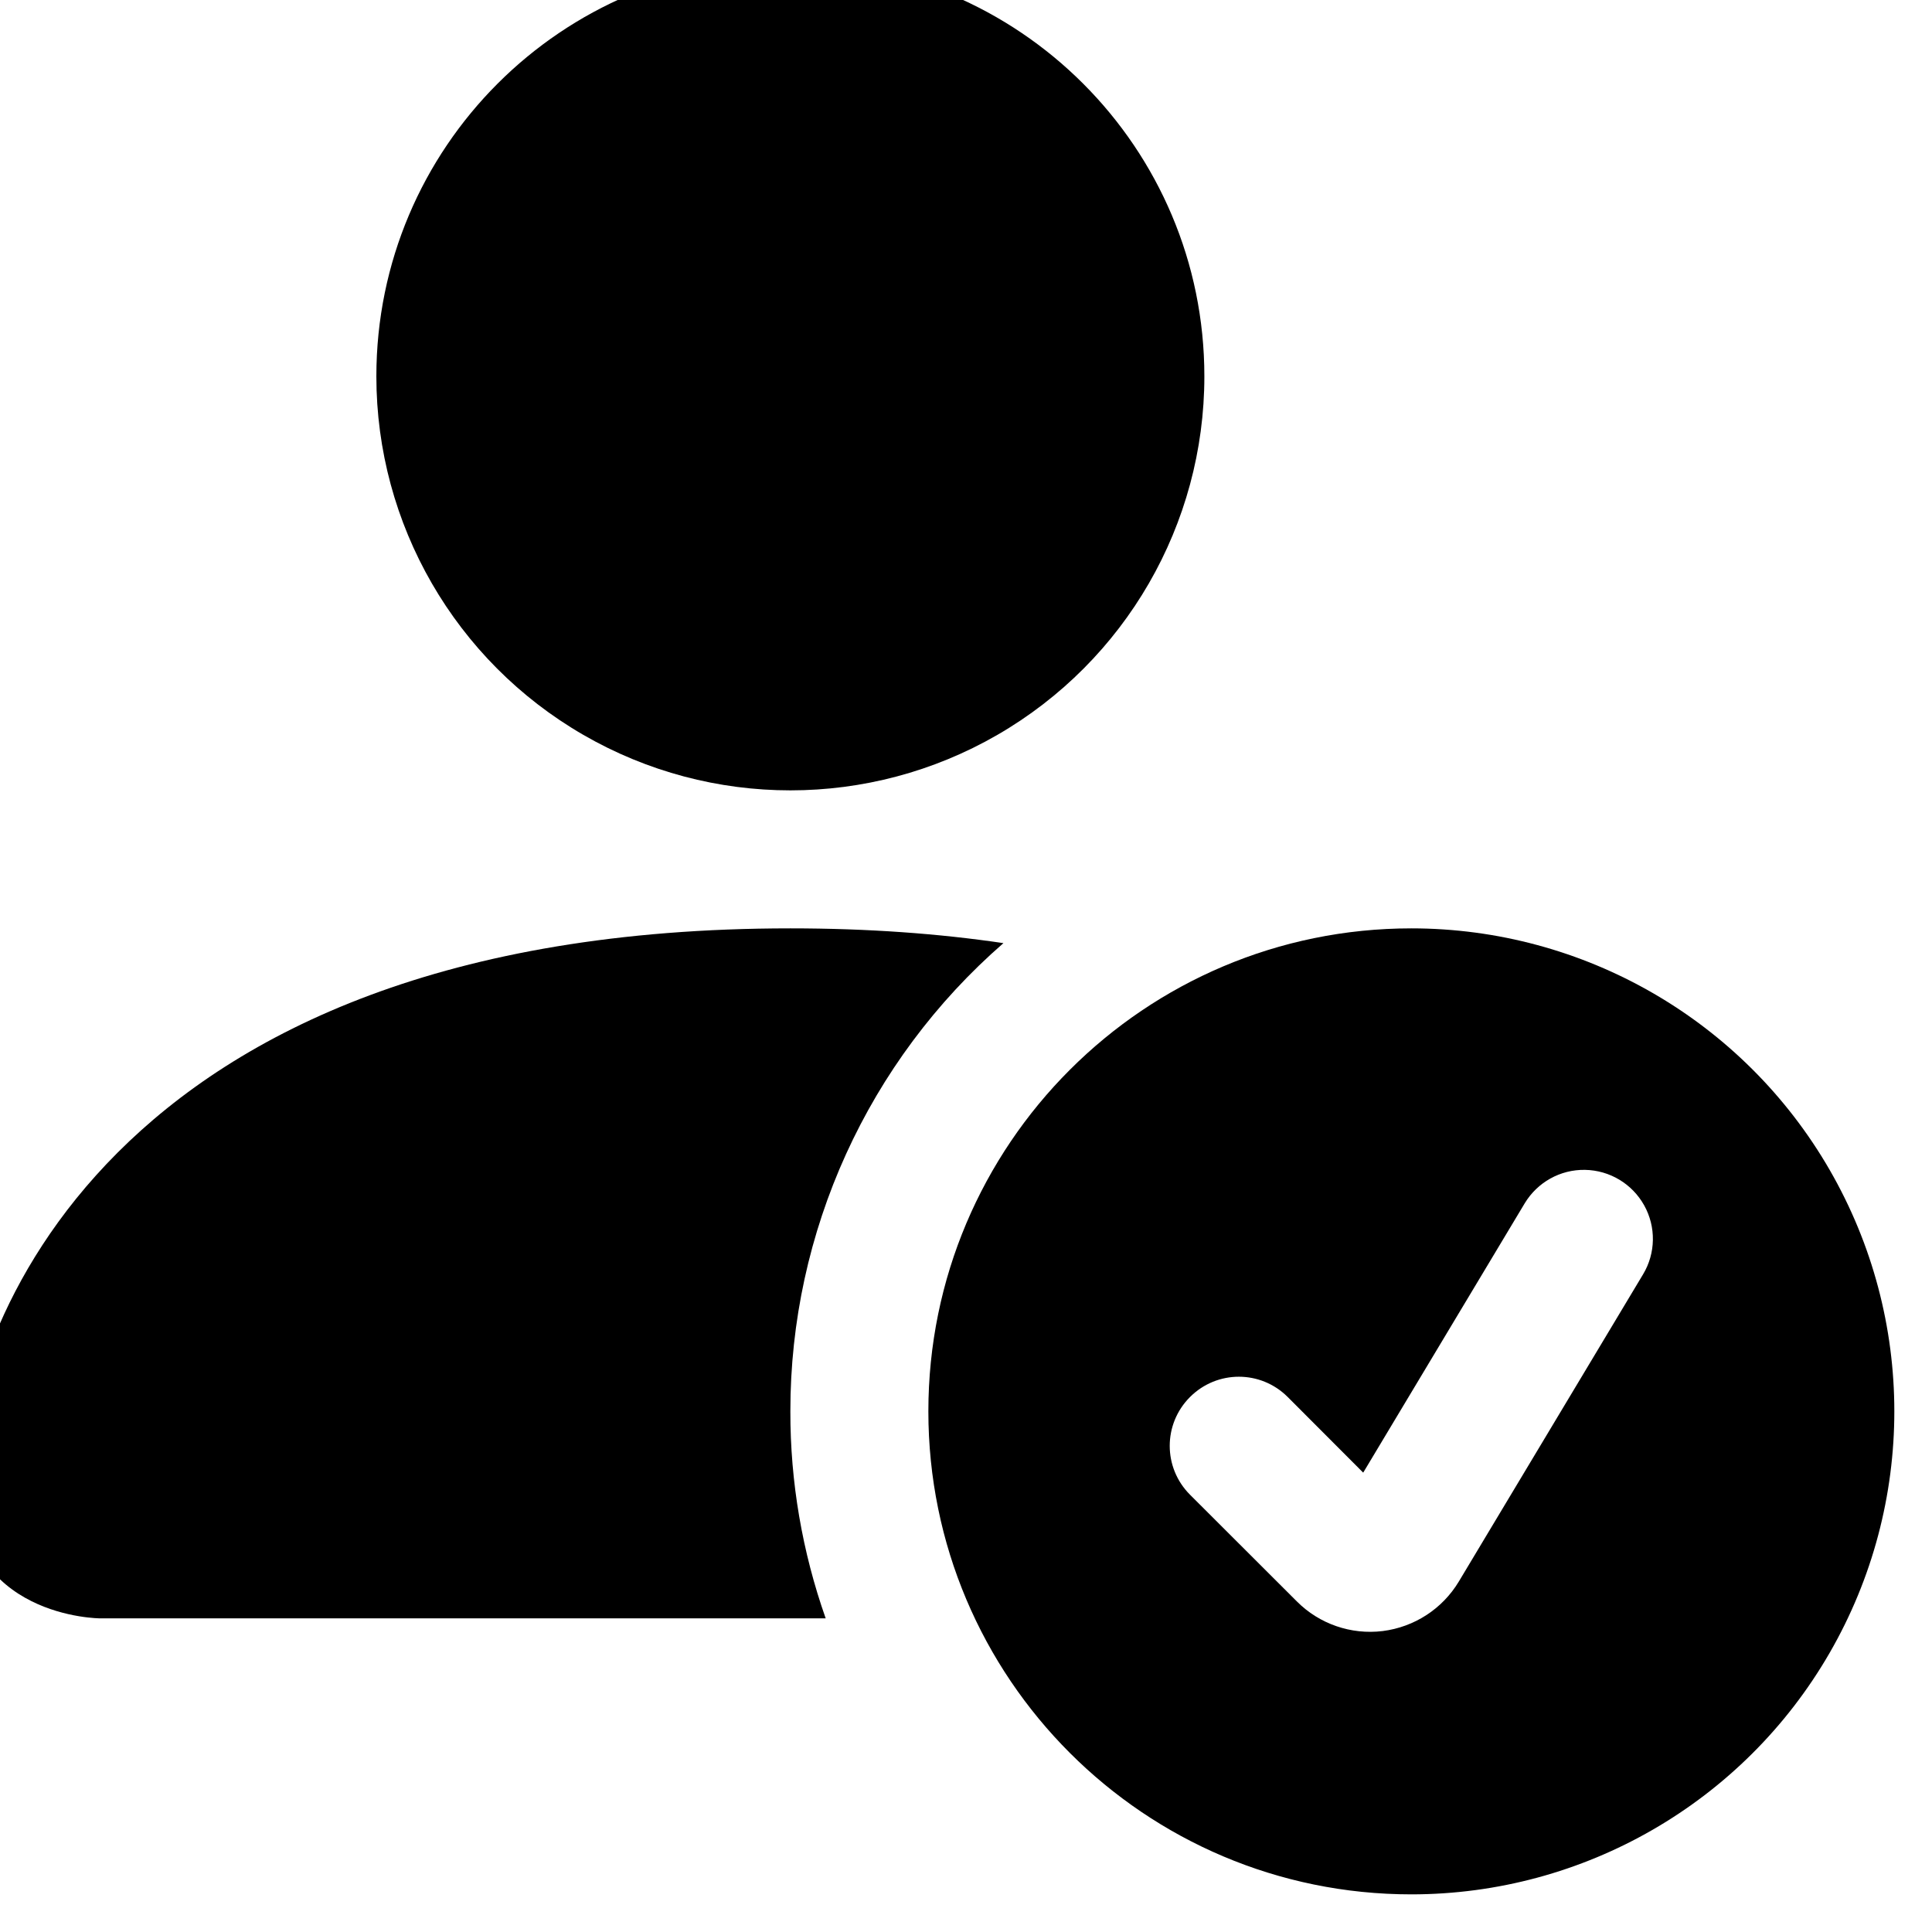
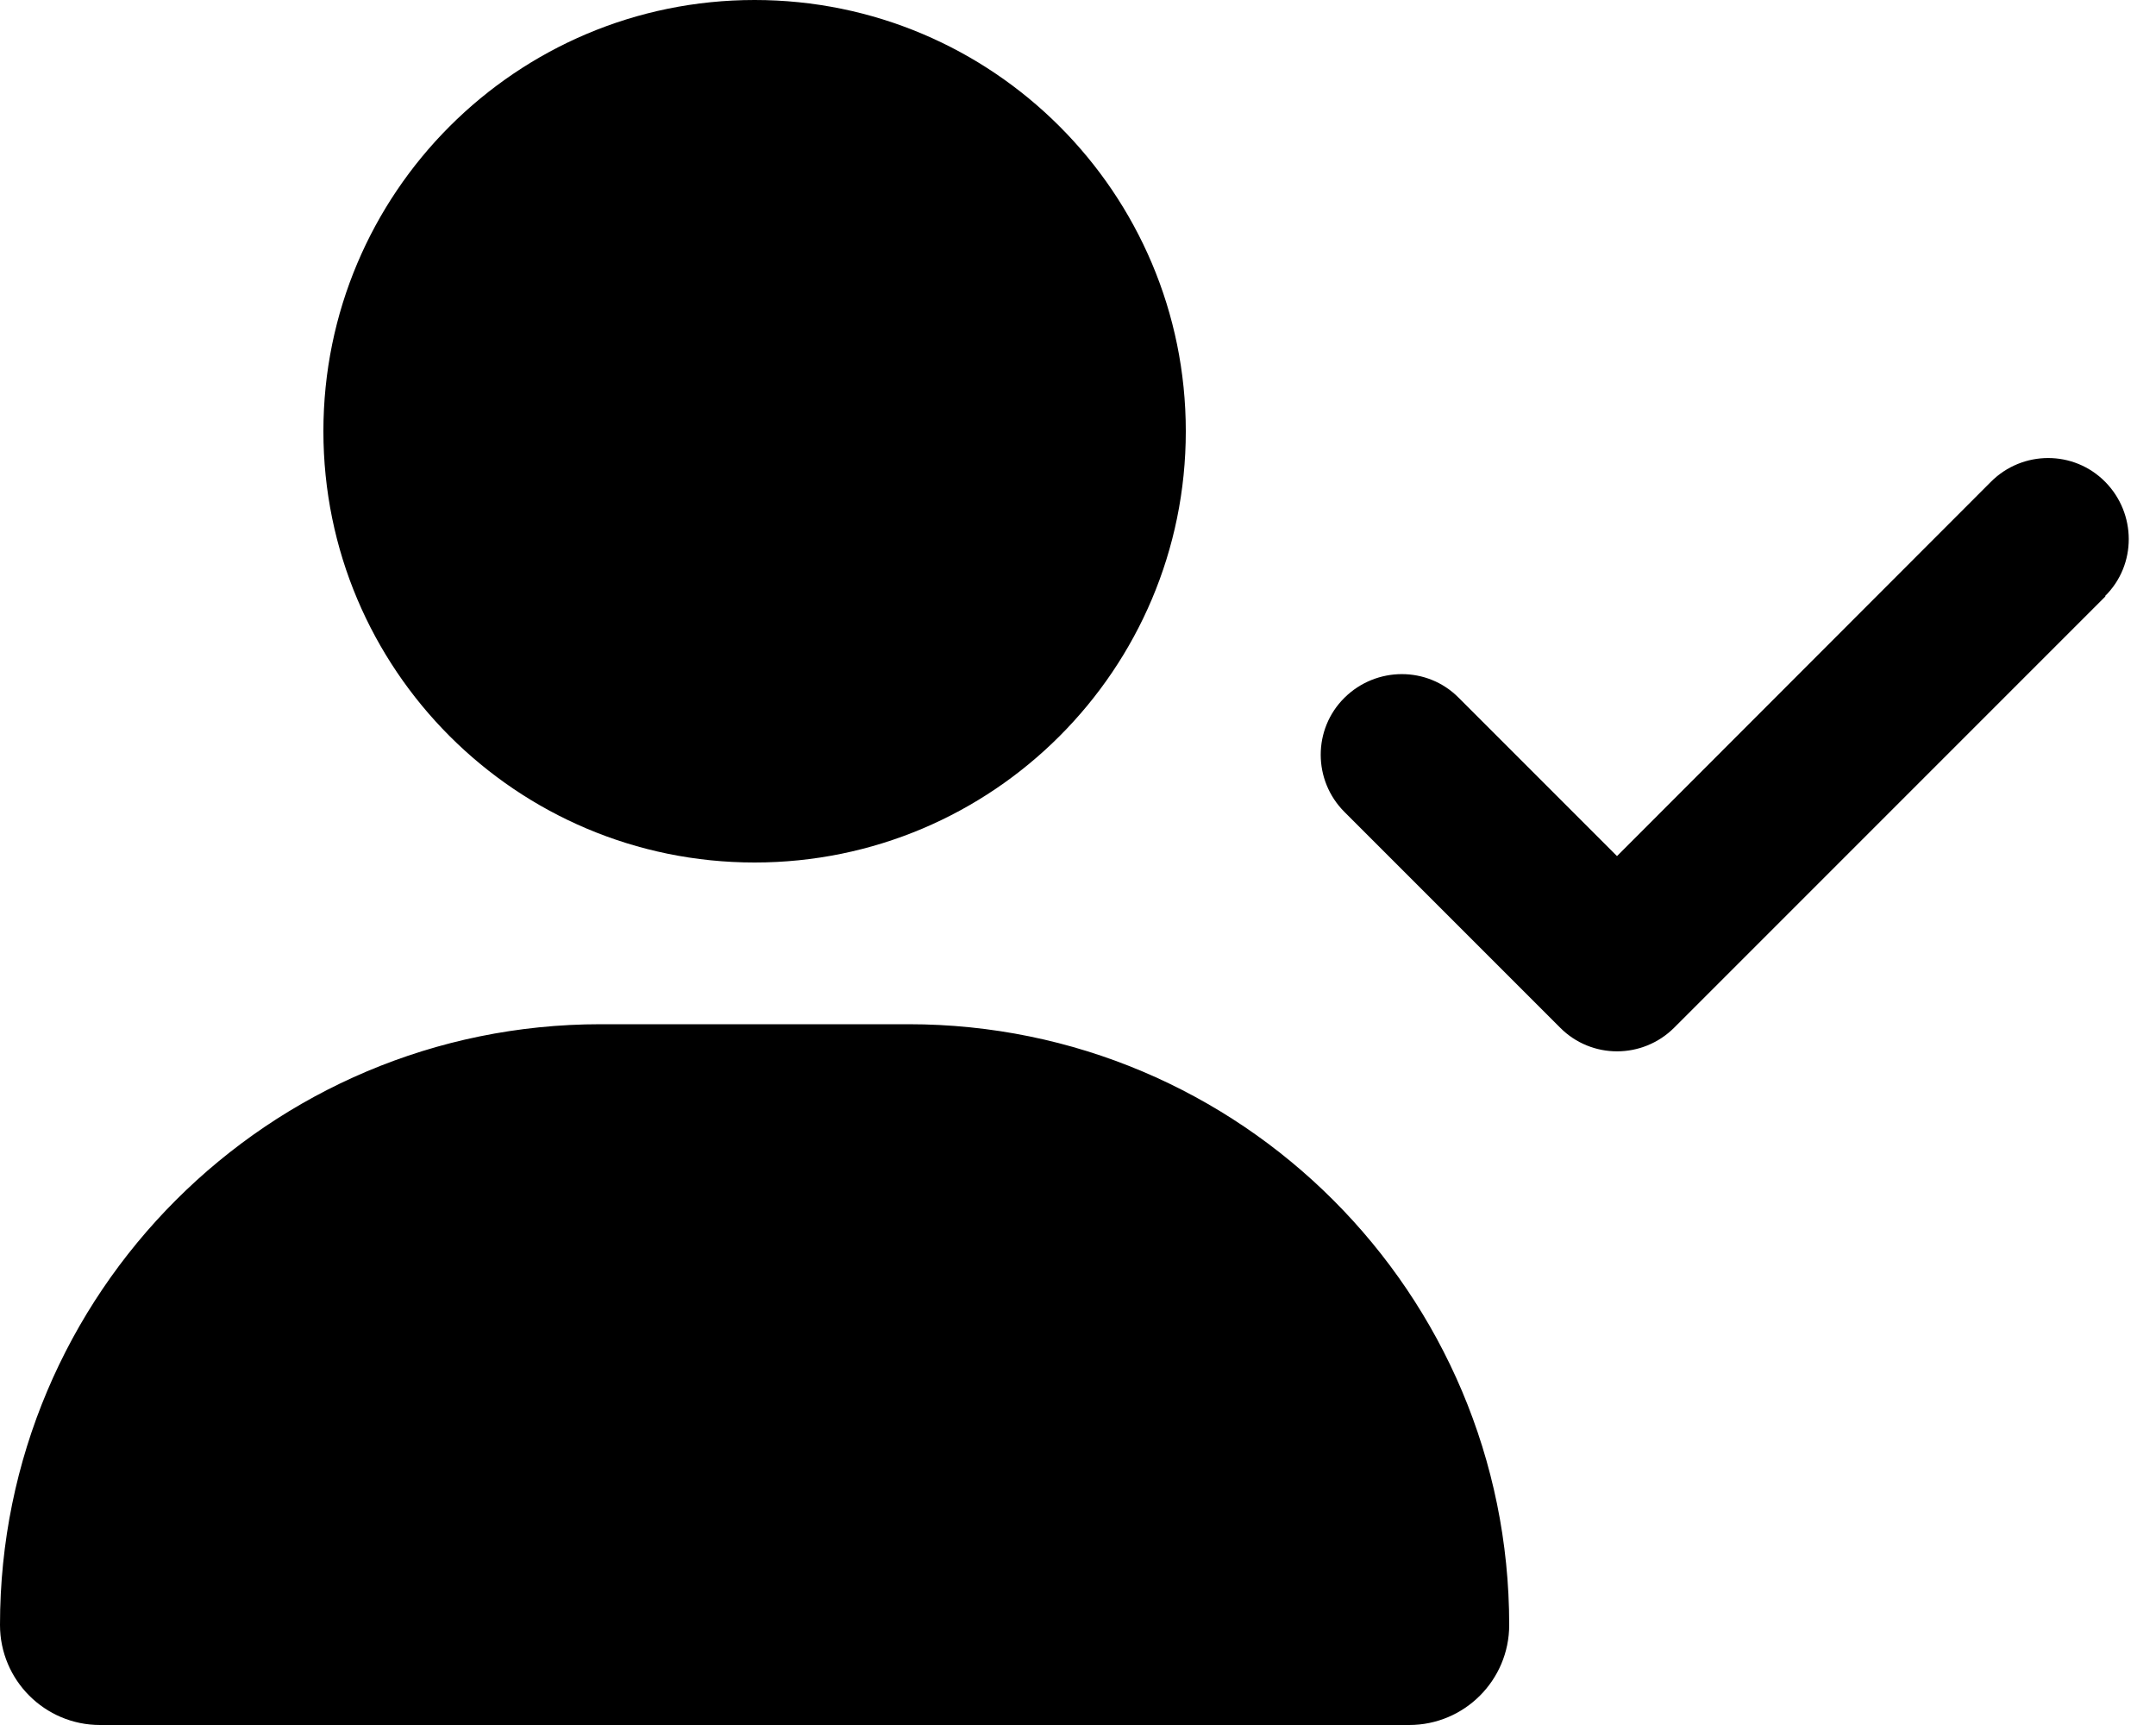
- <svg xmlns="http://www.w3.org/2000/svg" viewbox="0 0 640 512">
-   <g transform="matrix(1.1875 0 0 1.1875 0 0) translate(-100, -100) scale(44)">
-     <path d="M12.5 16C 13.75 16 14.906 15.333 15.531 14.25C 16.156 13.167 16.156 11.833 15.531 10.75C 14.906 9.667 13.75 9 12.5 9C 10.567 9 9 10.567 9 12.5C 9 14.433 10.567 16 12.5 16zM14.179 11.507L12.844 13.733C 12.725 13.931 12.522 14.063 12.292 14.092C 12.063 14.12 11.833 14.041 11.67 13.877L11.67 13.877L10.896 13.104C 10.7 12.908 10.7 12.592 10.896 12.396C 11.092 12.2 11.408 12.2 11.604 12.396L11.604 12.396L12.151 12.944L13.321 10.993C 13.413 10.84 13.579 10.747 13.758 10.75C 13.937 10.753 14.1 10.851 14.187 11.007C 14.274 11.163 14.271 11.354 14.179 11.507zM11 5C 11 6.072 10.428 7.062 9.5 7.598C 8.572 8.134 7.428 8.134 6.5 7.598C 5.572 7.062 5 6.072 5 5C 5 3.343 6.343 2 8 2C 9.657 2 11 3.343 11 5z" stroke="none" fill="#000000" />
-     <path d="M2 13C 2 14 3 14 3 14L3 14L8.256 14C 8.086 13.518 7.999 13.011 8 12.5C 7.999 11.199 8.562 9.961 9.544 9.107C 9.077 9.038 8.564 9 8 9C 3 9 2 12 2 13z" stroke="none" fill="#000000" />
-   </g>
+ <svg xmlns="http://www.w3.org/2000/svg" viewBox="0 0 640 512">
+   <path d="M96 128a128 128 0 1 1 256 0A128 128 0 1 1 96 128zM0 482.3C0 383.8 79.8 304 178.3 304h91.4C368.2 304 448 383.8 448 482.3c0 16.4-13.3 29.7-29.7 29.7H29.7C13.3 512 0 498.7 0 482.3zM625 177L497 305c-9.4 9.4-24.6 9.4-33.9 0l-64-64c-9.4-9.4-9.4-24.6 0-33.9s24.6-9.4 33.9 0l47 47L591 143c9.4-9.4 24.6-9.4 33.9 0s9.4 24.6 0 33.9z" />
</svg>
